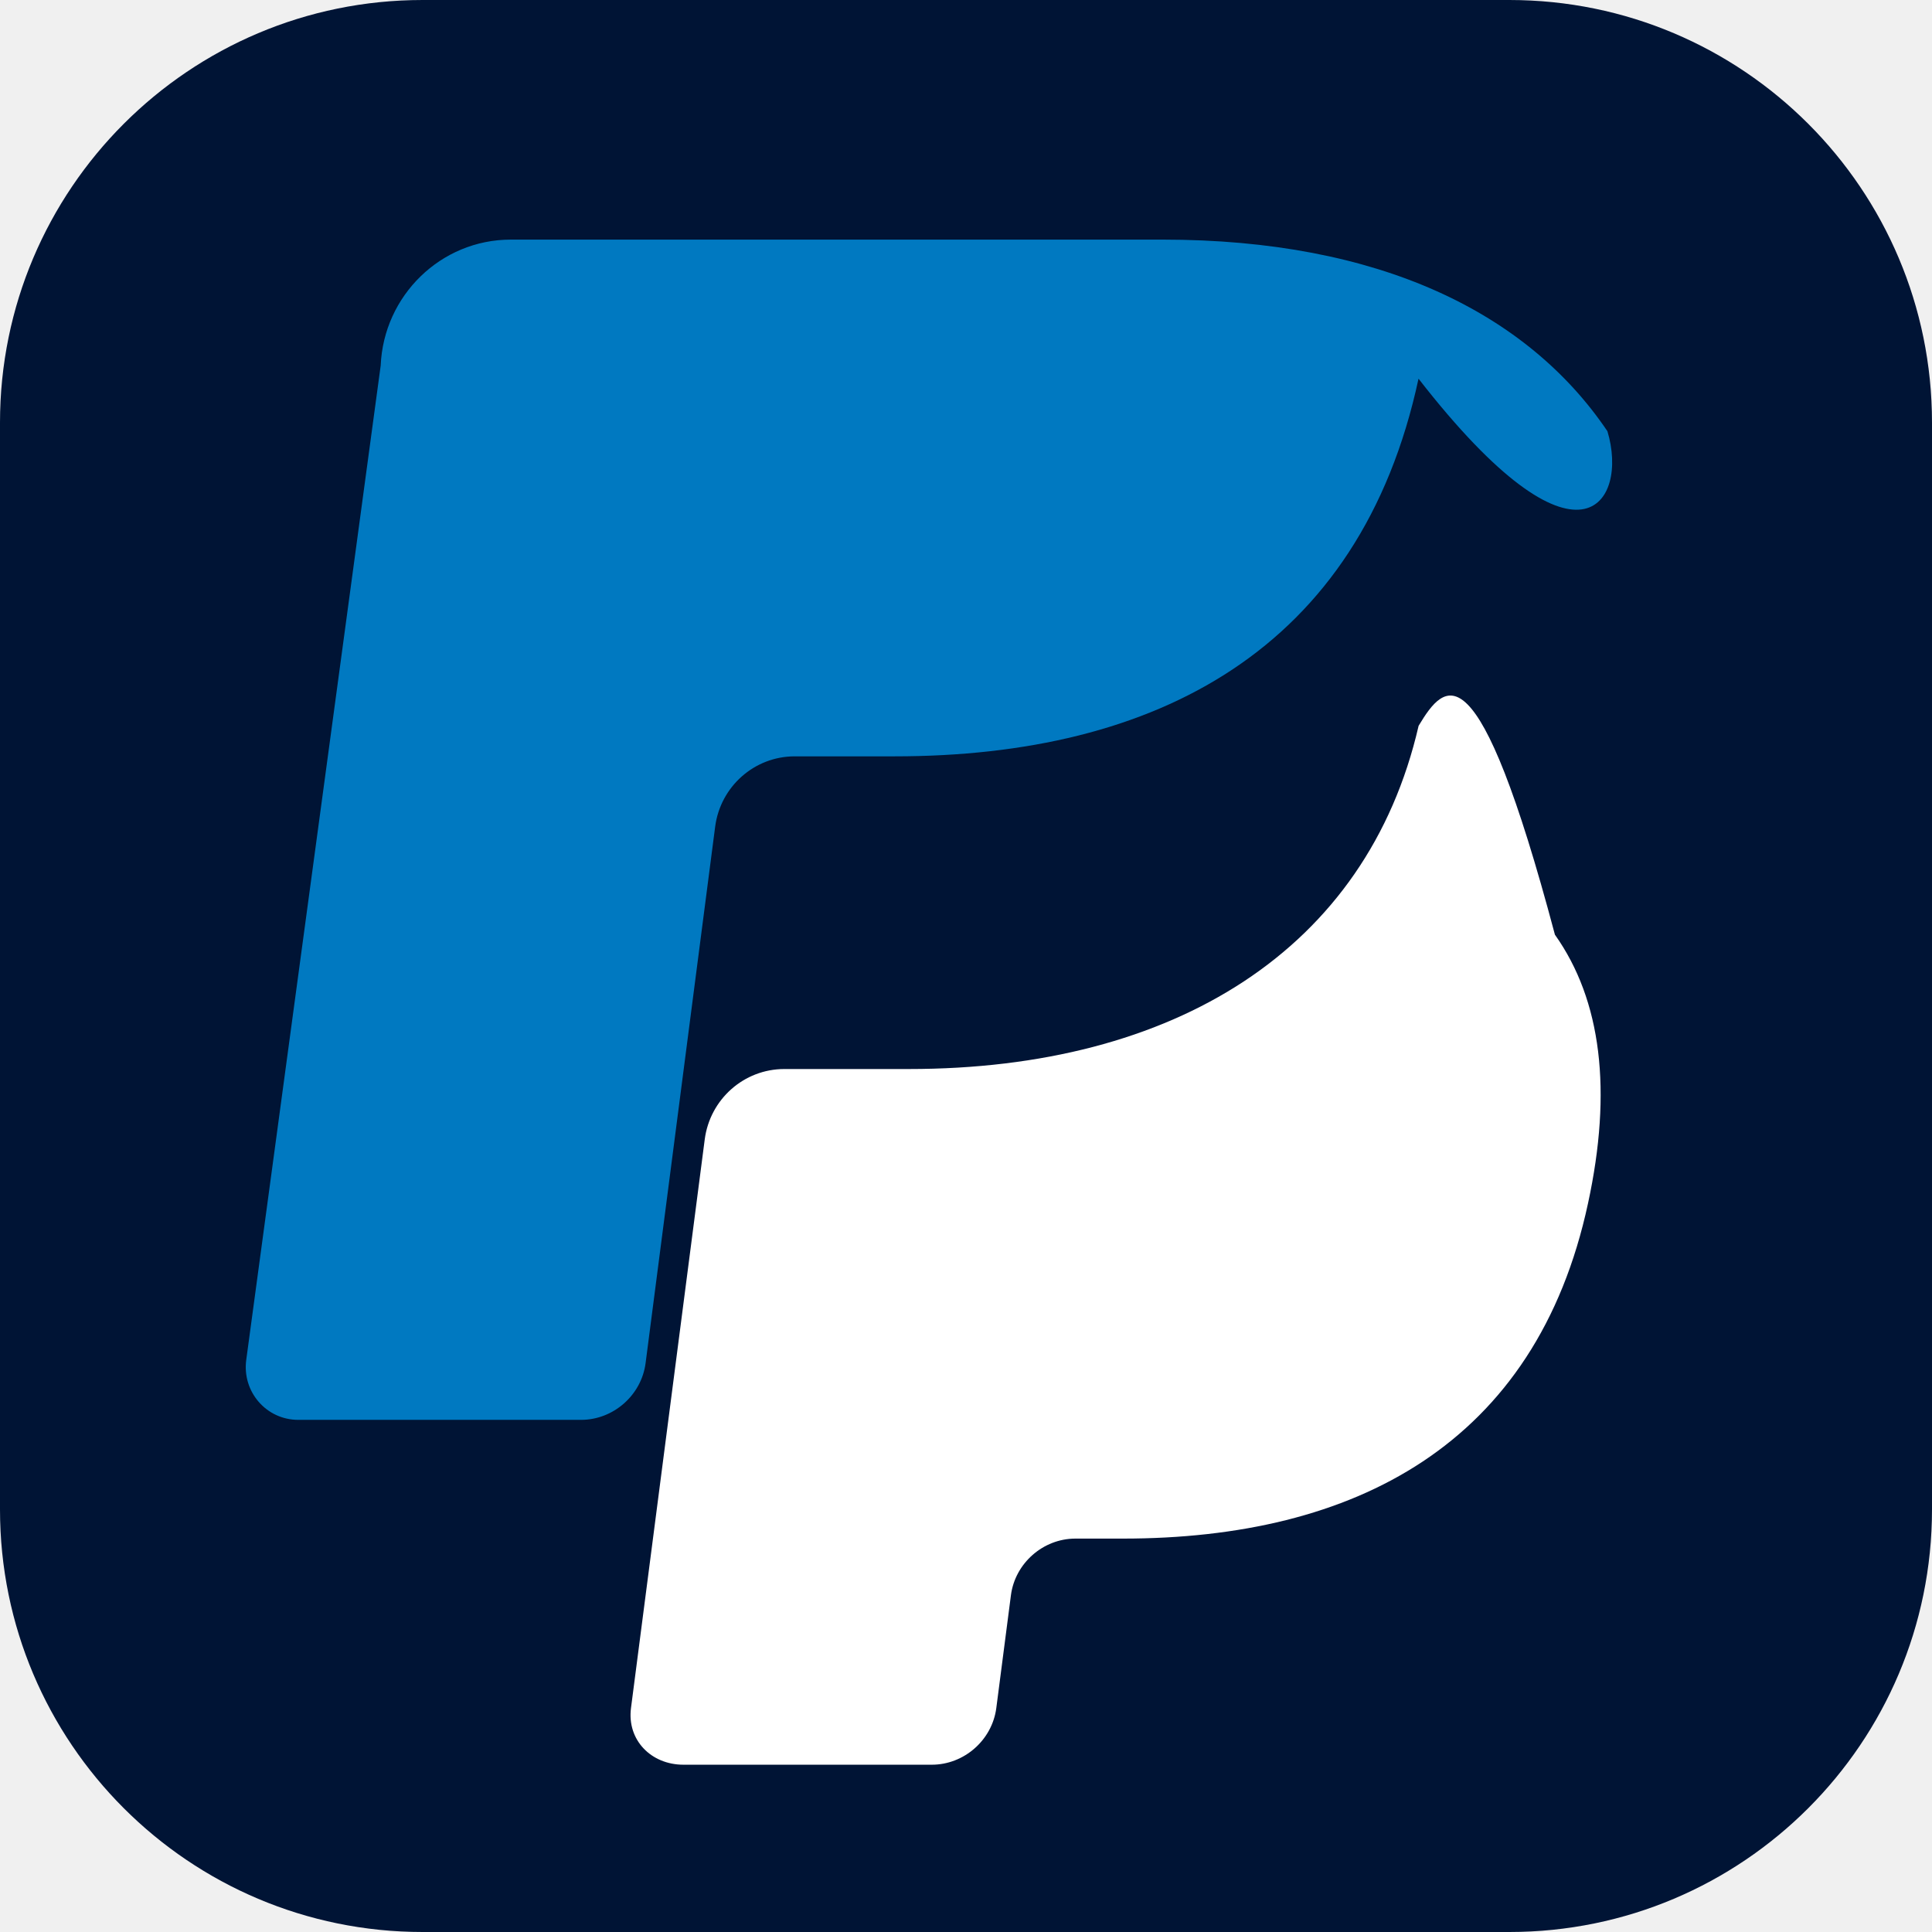
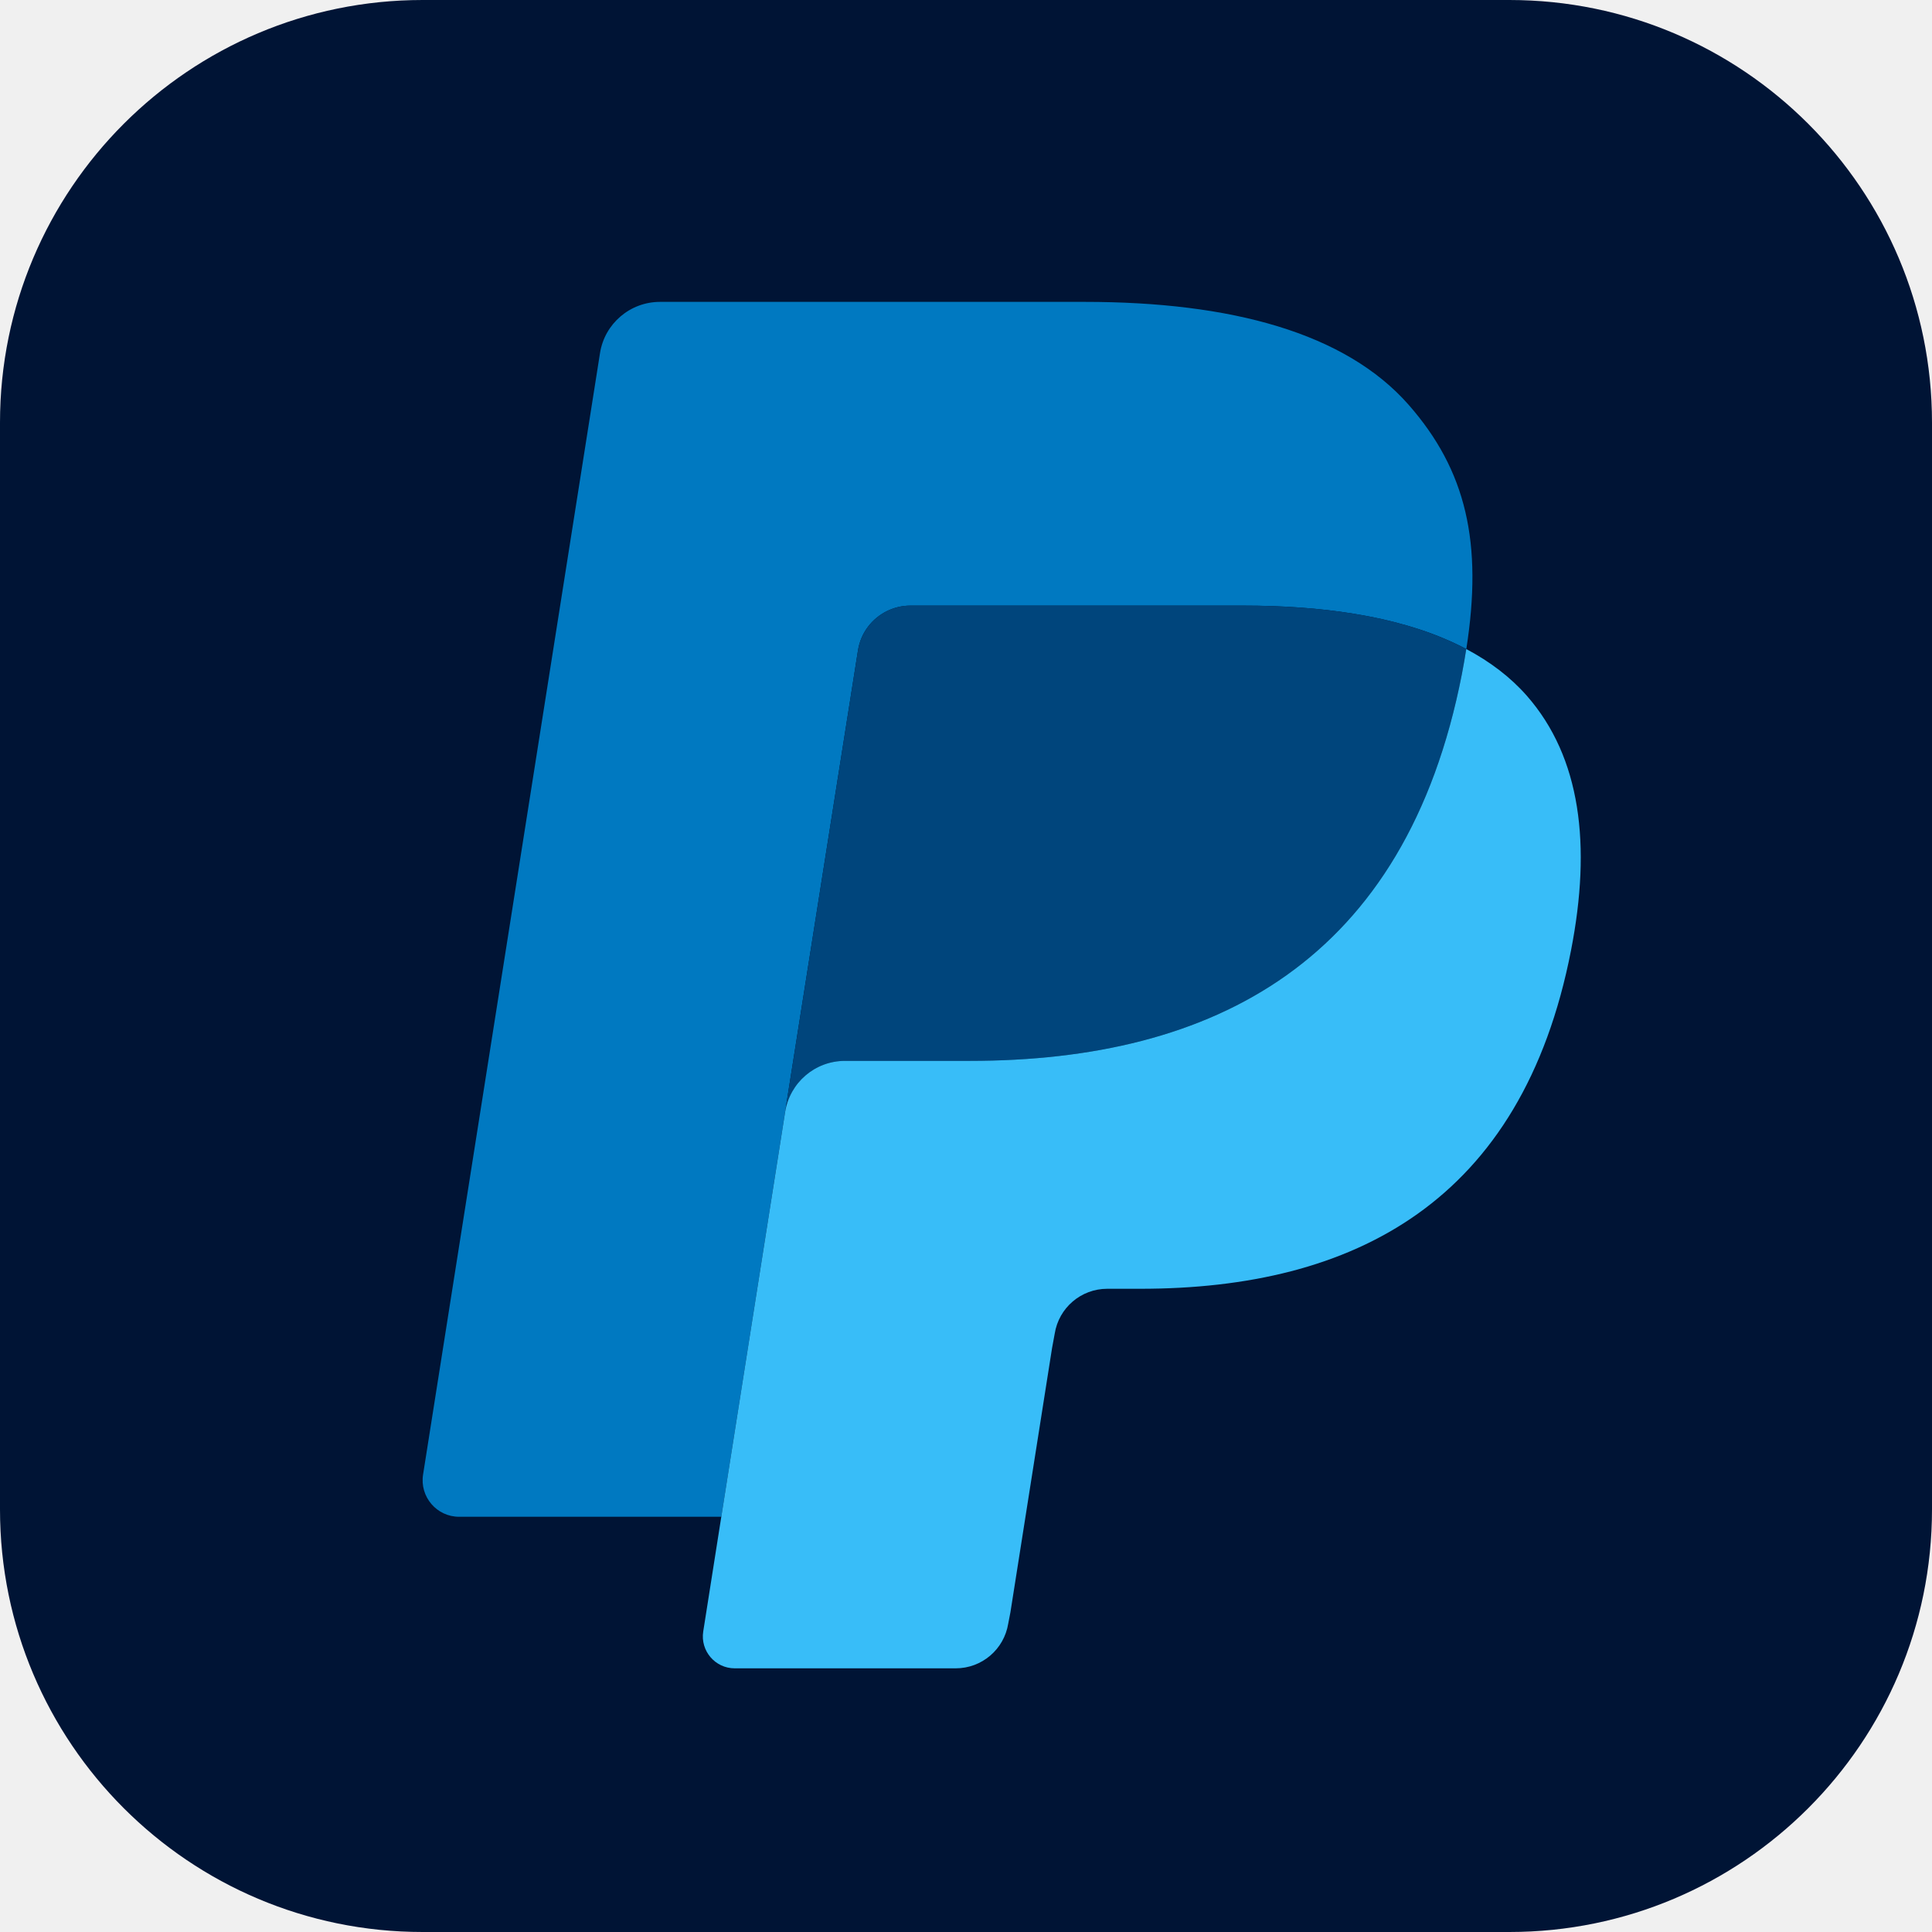
- <svg xmlns="http://www.w3.org/2000/svg" viewBox="0 0 512 512">
-   <rect width="512" height="512" rx="112" fill="#001435" />
-   <g transform="translate(63.5, 63.5)">
-     <path d="M362.485,50.781C341.258,19.347,301.996,0,244.629,0H71.865C53.303,0,38.169,14.86,37.387,33.374L1.758,296.883c-1.127,8.423,5.291,15.892,13.784,15.892h74.966c8.535,0,15.981-6.529,17.079-15.025l18.435-142.147c1.378-10.635,10.364-18.665,21.096-18.665h26.471c69.184,0,123.366-28.093,138.834-100.082C355.204,91.879,368.149,69.57,362.485,50.781z" fill="#0079C1" />
-     <path d="M312.446,128.847c-13.684,59.397-64.846,90.957-135.088,90.957h-33.003c-10.732,0-19.718,8.03-21.096,18.665l-19.539,150.672c-1.1,8.496,5.345,15.025,13.881,15.025h65.852c8.535,0,15.981-6.529,17.079-15.025l3.871-29.872c1.1-8.496,8.535-15.025,17.079-15.025h12.593c61.428,0,109.529-24.939,123.27-88.859c6.452-29.839,3.582-53.774-8.775-71.18C328.055,107.039,319.467,117.165,312.446,128.847z" fill="#ffffff" />
+ <svg xmlns="http://www.w3.org/2000/svg" viewBox="0 0 64 64">
+   <rect width="64" height="64" rx="14" fill="#001435" />
+   <g transform="translate(14, 10) scale(1.5)">
+     <path fill="#0079C1" d="M9.614,7.699c0.061-0.393,0.313-0.714,0.652-0.876c0.155-0.074,0.326-0.115,0.507-0.115h7.352c0.871,0,1.684,0.057,2.426,0.177c0.212,0.034,0.418,0.073,0.619,0.117c0.2,0.045,0.395,0.095,0.584,0.15c0.094,0.028,0.187,0.057,0.278,0.086c0.365,0.121,0.704,0.264,1.017,0.429c0.368-2.347-0.003-3.945-1.272-5.392C20.378,0.682,17.853,0,14.622,0h-9.38c-0.66,0-1.223,0.48-1.325,1.133L0.01,25.898c-0.077,0.49,0.301,0.932,0.795,0.932h5.791l1.454-9.225L9.614,7.699z" />
+     <path fill="#00457C" d="M21.754,7.151c-0.189-0.055-0.384-0.105-0.584-0.15c-0.201-0.044-0.407-0.083-0.619-0.117c-0.742-0.12-1.555-0.177-2.426-0.177h-7.352c-0.181,0-0.353,0.041-0.507,0.115C9.927,6.985,9.675,7.306,9.614,7.699L8.05,17.605l-0.045,0.289c0.103-0.652,0.66-1.132,1.321-1.132h2.752c5.405,0,9.637-2.195,10.874-8.545c0.037-0.188,0.068-0.371,0.096-0.55c-0.313-0.166-0.652-0.308-1.017-0.429C21.941,7.208,21.848,7.179,21.754,7.151z" />
+     <path fill="#38BDF8" d="M23.048,7.667c-0.028,0.179-0.06,0.362-0.096,0.55c-1.237,6.351-5.469,8.545-10.874,8.545H9.326c-0.661,0-1.218,0.48-1.321,1.132L6.596,26.83l-0.399,2.533c-0.067,0.428,0.263,0.814,0.695,0.814h4.881c0.578,0,1.069-0.42,1.16-0.99l0.048-0.248l0.919-5.832l0.059-0.32c0.09-0.572,0.582-0.992,1.16-0.992h0.73c4.729,0,8.431-1.92,9.513-7.476c0.452-2.321,0.218-4.259-0.978-5.622C24.022,8.286,23.573,7.945,23.048,7.667z" />
  </g>
</svg>
